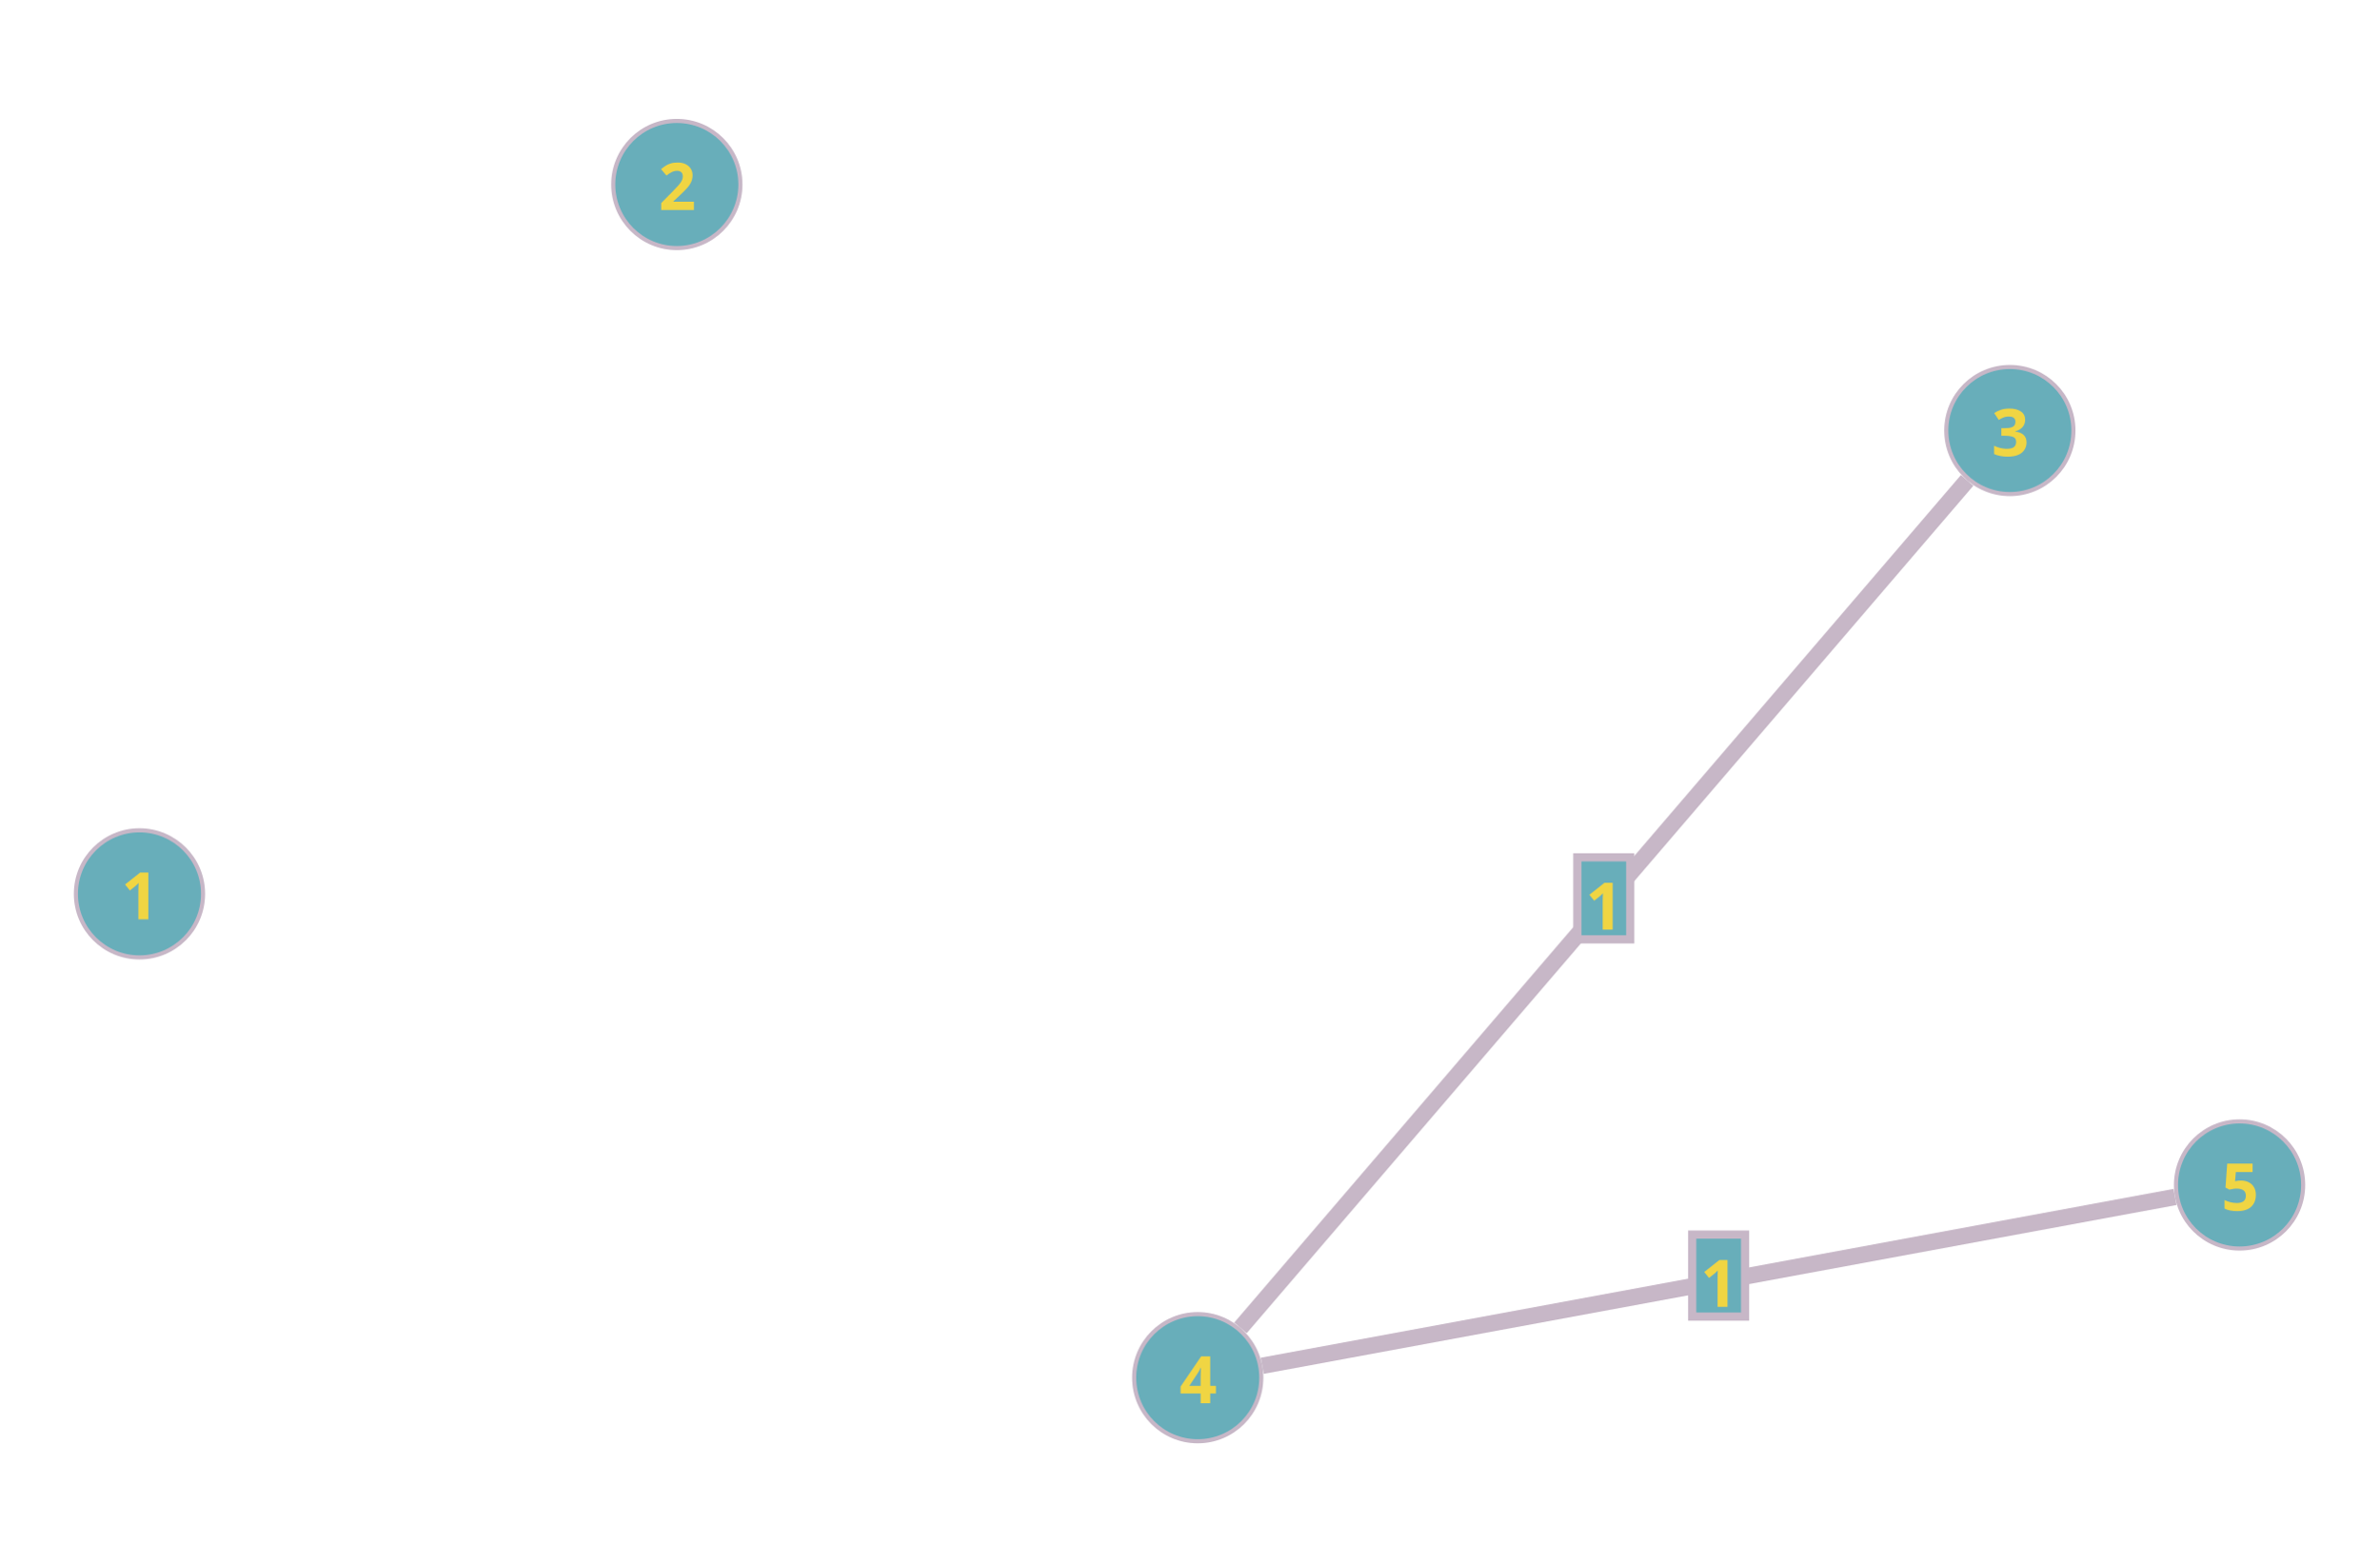
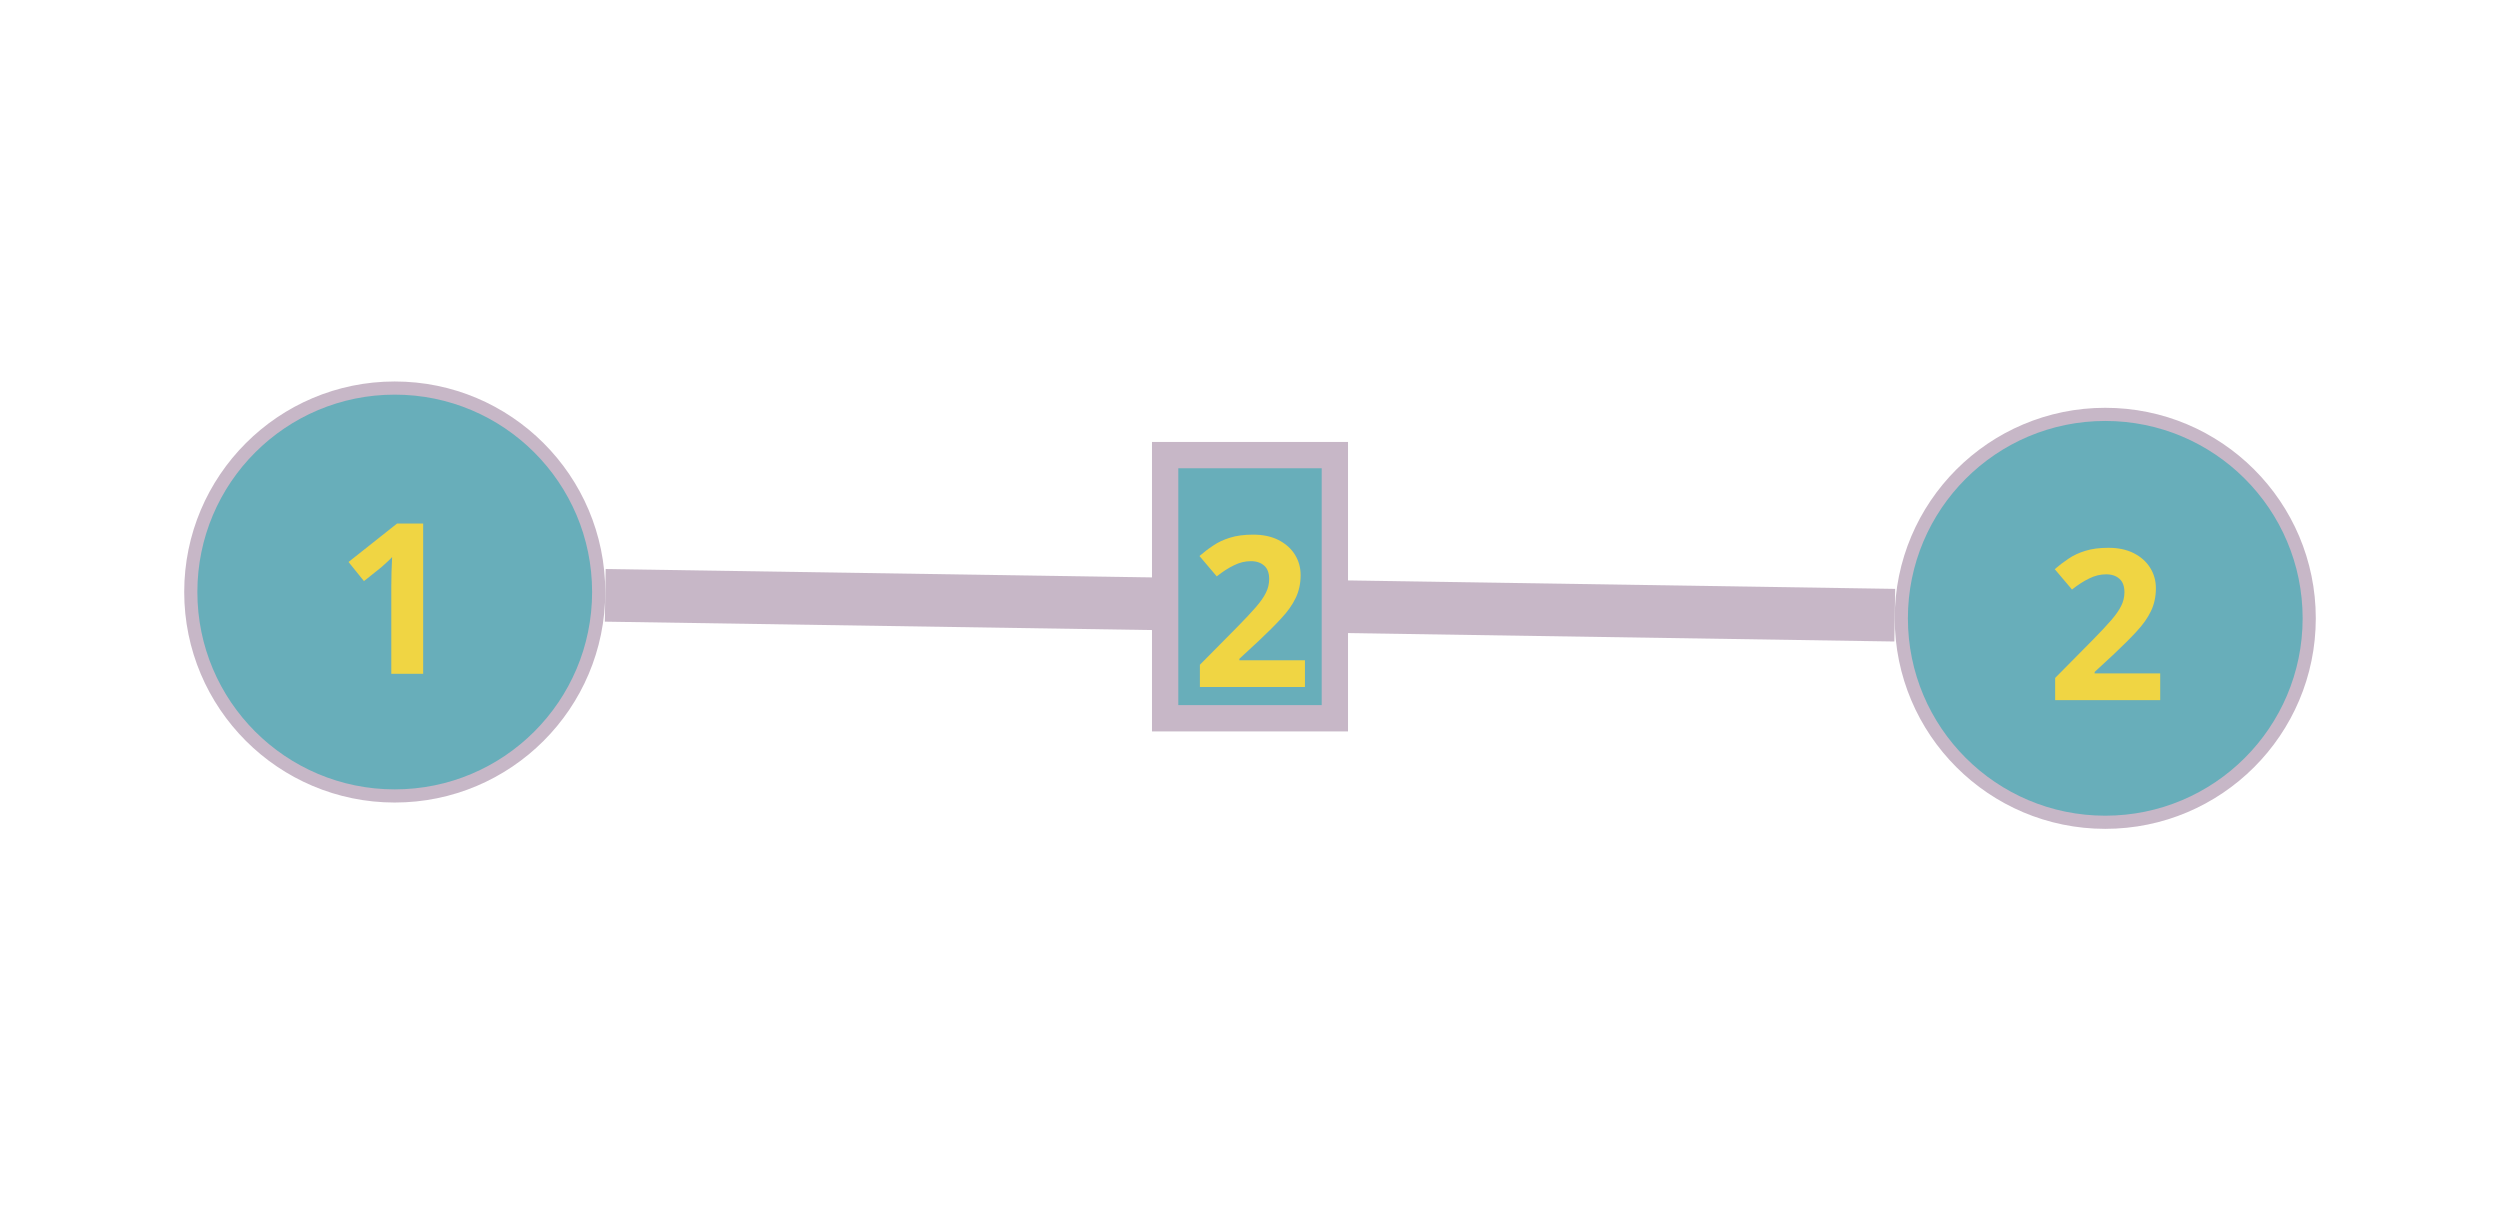
- <svg xmlns="http://www.w3.org/2000/svg" version="1.1" width="580" height="381">
+ <svg xmlns="http://www.w3.org/2000/svg" version="1.1" width="190" height="92">
  <defs />
  <g>
-     <g transform="translate(-305,-94.60938)">
-       <path fill="none" stroke="#c7b7c7" paint-order="fill stroke markers" d=" M 612.733 427.698 L 835.267 386.521" stroke-miterlimit="10" stroke-width="4" />
-       <path fill="#68aeba" stroke="#c7b7c7" paint-order="fill stroke markers" d=" M 717.551 395.698 L 730.449 395.698 L 730.449 415.698 L 717.551 415.698 L 717.551 395.698 Z Z" stroke-miterlimit="10" stroke-width="2" />
-       <text fill="#f0d543" stroke="none" font-family="sans-serif" font-size="16px" font-style="normal" font-weight="bold" text-decoration="normal" x="719.551" y="407.109" text-anchor="start" dominant-baseline="central">1</text>
-       <path fill="none" stroke="#c7b7c7" paint-order="fill stroke markers" d=" M 607.413 418.461 L 784.587 211.757" stroke-miterlimit="10" stroke-width="4" />
-       <path fill="#68aeba" stroke="#c7b7c7" paint-order="fill stroke markers" d=" M 689.551 303.698 L 702.449 303.698 L 702.449 323.698 L 689.551 323.698 L 689.551 303.698 Z Z" stroke-miterlimit="10" stroke-width="2" />
-       <text fill="#f0d543" stroke="none" font-family="sans-serif" font-size="16px" font-style="normal" font-weight="bold" text-decoration="normal" x="691.551" y="315.109" text-anchor="start" dominant-baseline="central">1</text>
-       <path fill="#68aeba" stroke="#c7b7c7" paint-order="stroke fill markers" d=" M 354 312.609 A 15 15 0 1 1 354 312.594 Z" stroke-miterlimit="10" stroke-width="2" />
+     <g transform="translate(-575,-262.2188)">
+       <path fill="none" stroke="#c7b7c7" paint-order="fill stroke markers" d=" M 620.998 307.465 L 719.002 308.973" stroke-miterlimit="10" stroke-width="4" />
+       <path fill="#68aeba" stroke="#c7b7c7" paint-order="fill stroke markers" d=" M 663.551 296.807 L 676.449 296.807 L 676.449 316.807 L 663.551 316.807 L 663.551 296.807 Z Z" stroke-miterlimit="10" stroke-width="2" />
+       <text fill="#f0d543" stroke="none" font-family="sans-serif" font-size="16px" font-style="normal" font-weight="bold" text-decoration="normal" x="665.551" y="308.219" text-anchor="start" dominant-baseline="central">2</text>
+       <path fill="#68aeba" stroke="#c7b7c7" paint-order="stroke fill markers" d=" M 620 307.219 A 15 15 0 1 1 620 307.204 Z" stroke-miterlimit="10" stroke-width="2" />
      <g>
-         <text fill="none" stroke="#68aeba" font-family="sans-serif" font-size="16px" font-style="normal" font-weight="bold" text-decoration="normal" x="334.551" y="312.609" text-anchor="start" dominant-baseline="central" stroke-linejoin="round" stroke-miterlimit="10" stroke-width="4">1</text>
+         <text fill="none" stroke="#68aeba" font-family="sans-serif" font-size="16px" font-style="normal" font-weight="bold" text-decoration="normal" x="600.551" y="307.219" text-anchor="start" dominant-baseline="central" stroke-linejoin="round" stroke-miterlimit="10" stroke-width="4">1</text>
      </g>
-       <text fill="#f0d543" stroke="none" font-family="sans-serif" font-size="16px" font-style="normal" font-weight="bold" text-decoration="normal" x="334.551" y="312.609" text-anchor="start" dominant-baseline="central">1</text>
-       <text fill="#68aeba" stroke="none" font-family="sans-serif" font-size="12px" font-style="normal" font-weight="normal" text-decoration="normal" x="339" y="289.337" text-anchor="start" dominant-baseline="central" />
-       <path fill="#68aeba" stroke="#c7b7c7" paint-order="stroke fill markers" d=" M 485 139.609 A 15 15 0 1 1 485 139.594 Z" stroke-miterlimit="10" stroke-width="2" />
+       <text fill="#f0d543" stroke="none" font-family="sans-serif" font-size="16px" font-style="normal" font-weight="bold" text-decoration="normal" x="600.551" y="307.219" text-anchor="start" dominant-baseline="central">1</text>
+       <text fill="#68aeba" stroke="none" font-family="sans-serif" font-size="12px" font-style="normal" font-weight="normal" text-decoration="normal" x="605" y="283.946" text-anchor="start" dominant-baseline="central" />
+       <path fill="#68aeba" stroke="#c7b7c7" paint-order="stroke fill markers" d=" M 750 309.219 A 15 15 0 1 1 750 309.204 Z" stroke-miterlimit="10" stroke-width="2" />
      <g>
-         <text fill="none" stroke="#68aeba" font-family="sans-serif" font-size="16px" font-style="normal" font-weight="bold" text-decoration="normal" x="465.551" y="139.609" text-anchor="start" dominant-baseline="central" stroke-linejoin="round" stroke-miterlimit="10" stroke-width="4">2</text>
+         <text fill="none" stroke="#68aeba" font-family="sans-serif" font-size="16px" font-style="normal" font-weight="bold" text-decoration="normal" x="730.551" y="309.219" text-anchor="start" dominant-baseline="central" stroke-linejoin="round" stroke-miterlimit="10" stroke-width="4">2</text>
      </g>
-       <text fill="#f0d543" stroke="none" font-family="sans-serif" font-size="16px" font-style="normal" font-weight="bold" text-decoration="normal" x="465.551" y="139.609" text-anchor="start" dominant-baseline="central">2</text>
-       <text fill="#68aeba" stroke="none" font-family="sans-serif" font-size="12px" font-style="normal" font-weight="normal" text-decoration="normal" x="470" y="116.337" text-anchor="start" dominant-baseline="central" />
-       <path fill="#68aeba" stroke="#c7b7c7" paint-order="stroke fill markers" d=" M 810 199.609 A 15 15 0 1 1 810 199.594 Z" stroke-miterlimit="10" stroke-width="2" />
-       <g>
-         <text fill="none" stroke="#68aeba" font-family="sans-serif" font-size="16px" font-style="normal" font-weight="bold" text-decoration="normal" x="790.551" y="199.609" text-anchor="start" dominant-baseline="central" stroke-linejoin="round" stroke-miterlimit="10" stroke-width="4">3</text>
-       </g>
-       <text fill="#f0d543" stroke="none" font-family="sans-serif" font-size="16px" font-style="normal" font-weight="bold" text-decoration="normal" x="790.551" y="199.609" text-anchor="start" dominant-baseline="central">3</text>
-       <text fill="#68aeba" stroke="none" font-family="sans-serif" font-size="12px" font-style="normal" font-weight="normal" text-decoration="normal" x="795" y="176.337" text-anchor="start" dominant-baseline="central" />
-       <path fill="#68aeba" stroke="#c7b7c7" paint-order="stroke fill markers" d=" M 612 430.609 A 15 15 0 1 1 612 430.594 Z" stroke-miterlimit="10" stroke-width="2" />
-       <g>
-         <text fill="none" stroke="#68aeba" font-family="sans-serif" font-size="16px" font-style="normal" font-weight="bold" text-decoration="normal" x="592.551" y="430.609" text-anchor="start" dominant-baseline="central" stroke-linejoin="round" stroke-miterlimit="10" stroke-width="4">4</text>
-       </g>
-       <text fill="#f0d543" stroke="none" font-family="sans-serif" font-size="16px" font-style="normal" font-weight="bold" text-decoration="normal" x="592.551" y="430.609" text-anchor="start" dominant-baseline="central">4</text>
-       <text fill="#68aeba" stroke="none" font-family="sans-serif" font-size="12px" font-style="normal" font-weight="normal" text-decoration="normal" x="597" y="407.337" text-anchor="start" dominant-baseline="central" />
-       <path fill="#68aeba" stroke="#c7b7c7" paint-order="stroke fill markers" d=" M 866 383.609 A 15 15 0 1 1 866 383.594 Z" stroke-miterlimit="10" stroke-width="2" />
-       <g>
-         <text fill="none" stroke="#68aeba" font-family="sans-serif" font-size="16px" font-style="normal" font-weight="bold" text-decoration="normal" x="846.551" y="383.609" text-anchor="start" dominant-baseline="central" stroke-linejoin="round" stroke-miterlimit="10" stroke-width="4">5</text>
-       </g>
-       <text fill="#f0d543" stroke="none" font-family="sans-serif" font-size="16px" font-style="normal" font-weight="bold" text-decoration="normal" x="846.551" y="383.609" text-anchor="start" dominant-baseline="central">5</text>
-       <text fill="#68aeba" stroke="none" font-family="sans-serif" font-size="12px" font-style="normal" font-weight="normal" text-decoration="normal" x="851" y="360.337" text-anchor="start" dominant-baseline="central" />
+       <text fill="#f0d543" stroke="none" font-family="sans-serif" font-size="16px" font-style="normal" font-weight="bold" text-decoration="normal" x="730.551" y="309.219" text-anchor="start" dominant-baseline="central">2</text>
+       <text fill="#68aeba" stroke="none" font-family="sans-serif" font-size="12px" font-style="normal" font-weight="normal" text-decoration="normal" x="735" y="285.946" text-anchor="start" dominant-baseline="central" />
    </g>
  </g>
</svg>
